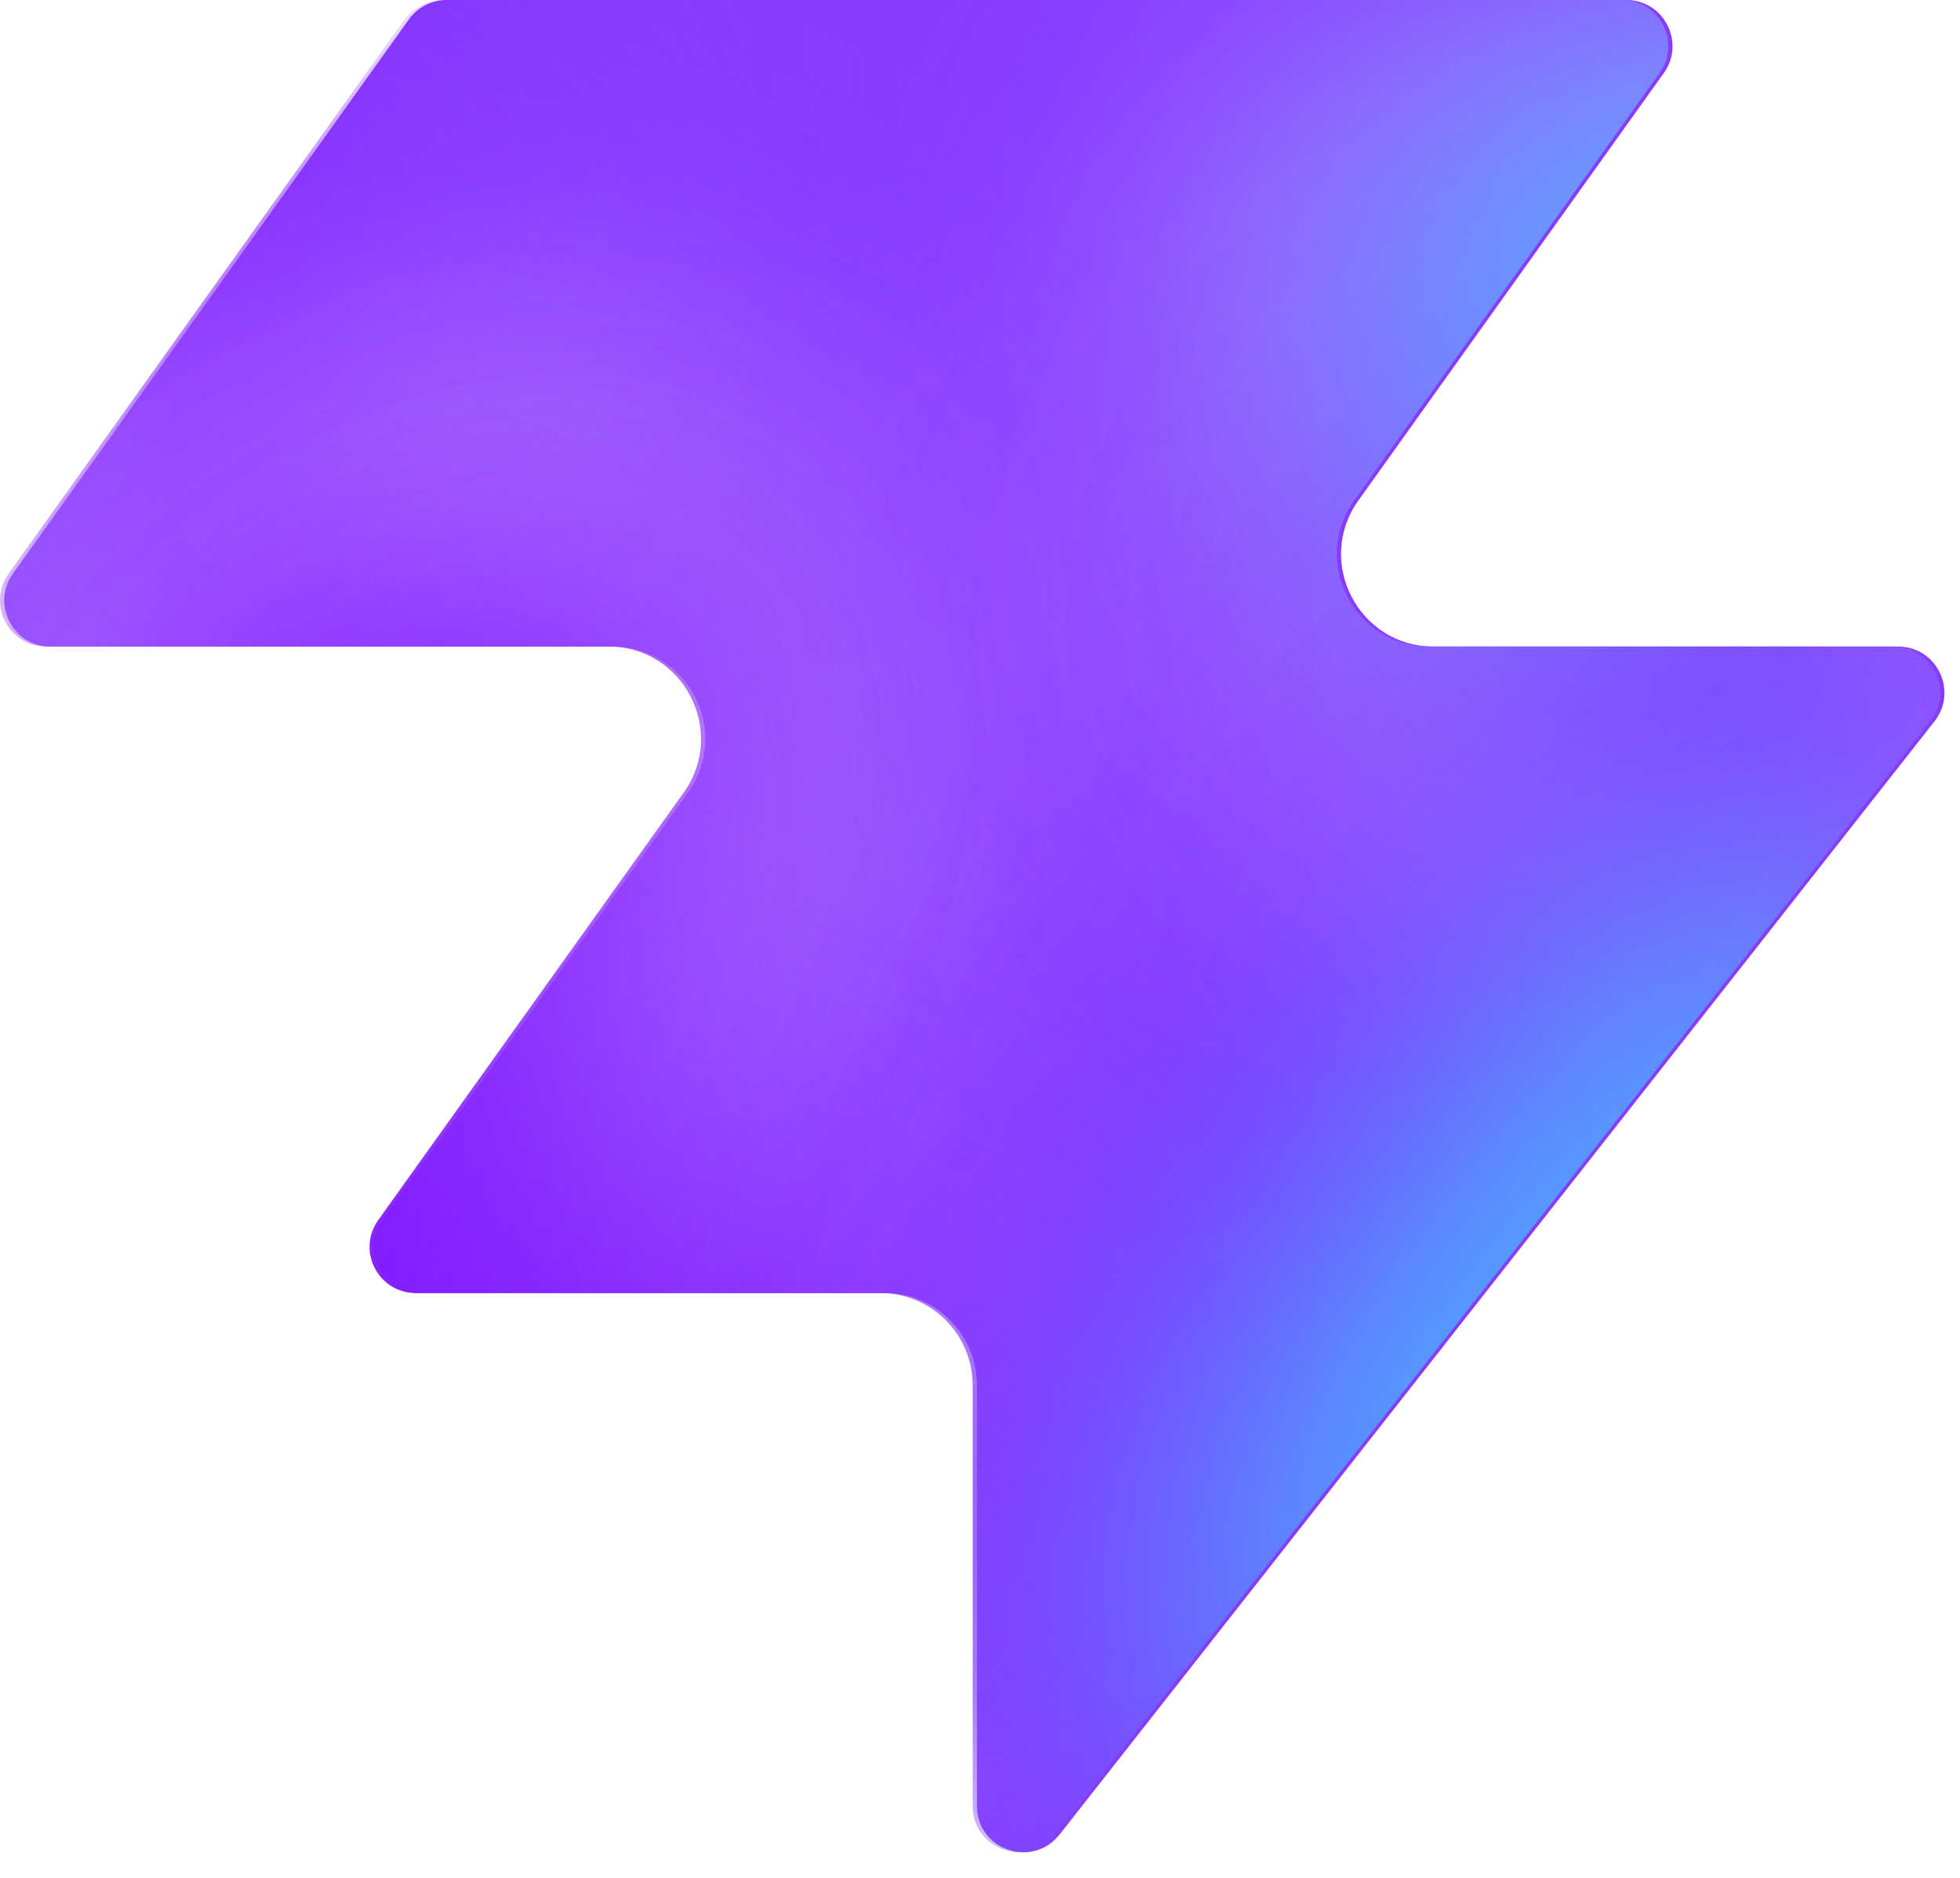
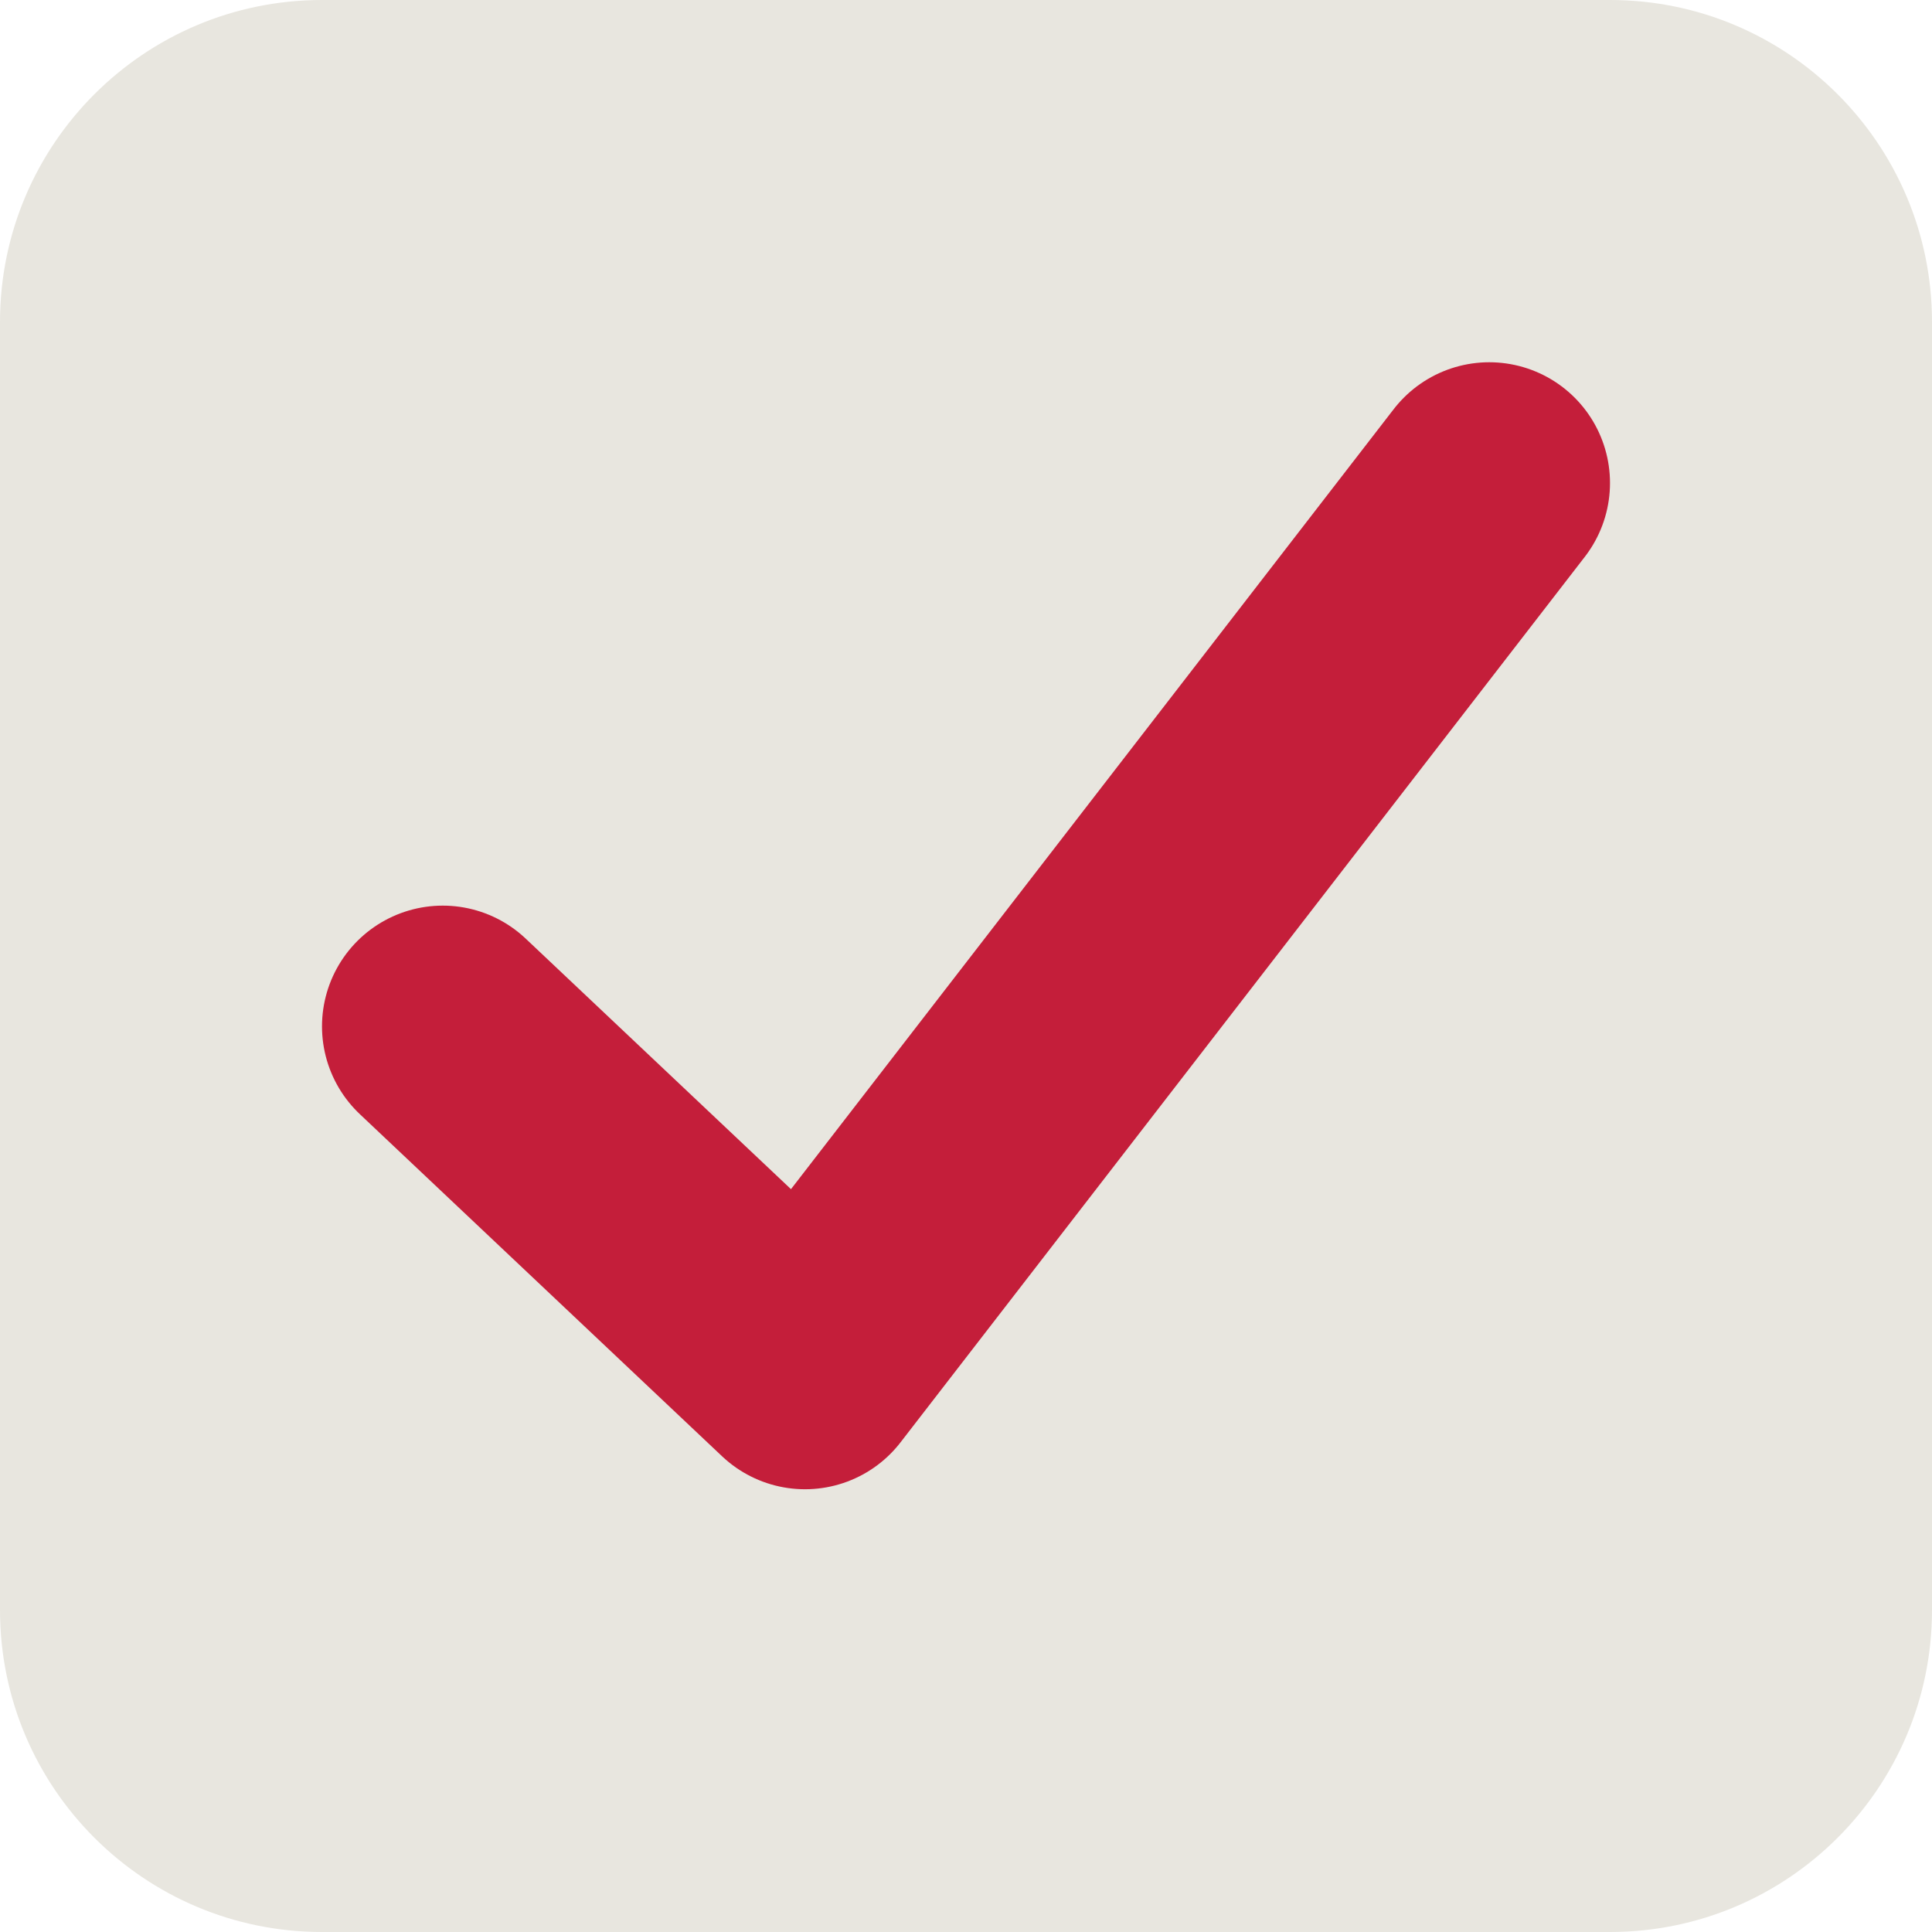
- <svg xmlns="http://www.w3.org/2000/svg" width="48" height="46" fill="none" viewBox="0 0 48 46">
-   <path fill="#863bff" d="M25.946 44.938c-.664.845-2.021.375-2.021-.698V33.937a2.26 2.26 0 0 0-2.262-2.262H10.287c-.92 0-1.456-1.04-.92-1.788l7.48-10.471c1.07-1.497 0-3.578-1.842-3.578H1.237c-.92 0-1.456-1.04-.92-1.788L10.013.474c.214-.297.556-.474.92-.474h28.894c.92 0 1.456 1.04.92 1.788l-7.48 10.471c-1.07 1.498 0 3.579 1.842 3.579h11.377c.943 0 1.473 1.088.89 1.83L25.947 44.94z" style="fill:#863bff;fill:color(display-p3 .525 .23 1);fill-opacity:1" />
-   <mask id="a" width="48" height="46" x="0" y="0" maskUnits="userSpaceOnUse" style="mask-type:alpha">
-     <path fill="#000" d="M25.842 44.938c-.664.844-2.021.375-2.021-.698V33.937a2.26 2.26 0 0 0-2.262-2.262H10.183c-.92 0-1.456-1.04-.92-1.788l7.48-10.471c1.07-1.498 0-3.579-1.842-3.579H1.133c-.92 0-1.456-1.04-.92-1.787L9.91.473c.214-.297.556-.474.92-.474h28.894c.92 0 1.456 1.04.92 1.788l-7.48 10.471c-1.07 1.498 0 3.578 1.842 3.578h11.377c.943 0 1.473 1.088.89 1.832L25.843 44.94z" style="fill:#000;fill-opacity:1" />
-   </mask>
-   <g mask="url(#a)">
-     <g filter="url(#b)">
-       <ellipse cx="5.508" cy="14.704" fill="#ede6ff" rx="5.508" ry="14.704" style="fill:#ede6ff;fill:color(display-p3 .927 .903 1);fill-opacity:1" transform="matrix(.00324 1 1 -.00324 -4.47 31.516)" />
-     </g>
-     <g filter="url(#c)">
-       <ellipse cx="10.399" cy="29.851" fill="#ede6ff" rx="10.399" ry="29.851" style="fill:#ede6ff;fill:color(display-p3 .927 .903 1);fill-opacity:1" transform="matrix(.00324 1 1 -.00324 -39.328 7.883)" />
-     </g>
-     <g filter="url(#d)">
-       <ellipse cx="5.508" cy="30.487" fill="#7e14ff" rx="5.508" ry="30.487" style="fill:#7e14ff;fill:color(display-p3 .492 .077 1);fill-opacity:1" transform="rotate(89.814 -25.913 -14.639)scale(1 -1)" />
-     </g>
-     <g filter="url(#e)">
-       <ellipse cx="5.508" cy="30.599" fill="#7e14ff" rx="5.508" ry="30.599" style="fill:#7e14ff;fill:color(display-p3 .492 .077 1);fill-opacity:1" transform="rotate(89.814 -32.644 -3.334)scale(1 -1)" />
-     </g>
-     <g filter="url(#f)">
-       <ellipse cx="5.508" cy="30.599" fill="#7e14ff" rx="5.508" ry="30.599" style="fill:#7e14ff;fill:color(display-p3 .492 .077 1);fill-opacity:1" transform="matrix(.00324 1 1 -.00324 -34.34 30.47)" />
-     </g>
-     <g filter="url(#g)">
-       <ellipse cx="14.072" cy="22.078" fill="#ede6ff" rx="14.072" ry="22.078" style="fill:#ede6ff;fill:color(display-p3 .927 .903 1);fill-opacity:1" transform="rotate(93.35 24.506 48.493)scale(-1 1)" />
-     </g>
-     <g filter="url(#h)">
-       <ellipse cx="3.47" cy="21.501" fill="#7e14ff" rx="3.47" ry="21.501" style="fill:#7e14ff;fill:color(display-p3 .492 .077 1);fill-opacity:1" transform="rotate(89.009 28.708 47.59)scale(-1 1)" />
-     </g>
-     <g filter="url(#i)">
-       <ellipse cx="3.47" cy="21.501" fill="#7e14ff" rx="3.47" ry="21.501" style="fill:#7e14ff;fill:color(display-p3 .492 .077 1);fill-opacity:1" transform="rotate(89.009 28.708 47.59)scale(-1 1)" />
-     </g>
-     <g filter="url(#j)">
-       <ellipse cx=".387" cy="8.972" fill="#7e14ff" rx="4.407" ry="29.108" style="fill:#7e14ff;fill:color(display-p3 .492 .077 1);fill-opacity:1" transform="rotate(39.51 .387 8.972)" />
-     </g>
-     <g filter="url(#k)">
-       <ellipse cx="47.523" cy="-6.092" fill="#7e14ff" rx="4.407" ry="29.108" style="fill:#7e14ff;fill:color(display-p3 .492 .077 1);fill-opacity:1" transform="rotate(37.892 47.523 -6.092)" />
-     </g>
-     <g filter="url(#l)">
-       <ellipse cx="41.412" cy="6.333" fill="#47bfff" rx="5.971" ry="9.665" style="fill:#47bfff;fill:color(display-p3 .28 .748 1);fill-opacity:1" transform="rotate(37.892 41.412 6.333)" />
-     </g>
-     <g filter="url(#m)">
-       <ellipse cx="-1.879" cy="38.332" fill="#7e14ff" rx="4.407" ry="29.108" style="fill:#7e14ff;fill:color(display-p3 .492 .077 1);fill-opacity:1" transform="rotate(37.892 -1.88 38.332)" />
-     </g>
-     <g filter="url(#n)">
-       <ellipse cx="-1.879" cy="38.332" fill="#7e14ff" rx="4.407" ry="29.108" style="fill:#7e14ff;fill:color(display-p3 .492 .077 1);fill-opacity:1" transform="rotate(37.892 -1.88 38.332)" />
-     </g>
-     <g filter="url(#o)">
-       <ellipse cx="35.651" cy="29.907" fill="#7e14ff" rx="4.407" ry="29.108" style="fill:#7e14ff;fill:color(display-p3 .492 .077 1);fill-opacity:1" transform="rotate(37.892 35.651 29.907)" />
-     </g>
-     <g filter="url(#p)">
-       <ellipse cx="38.418" cy="32.4" fill="#47bfff" rx="5.971" ry="15.297" style="fill:#47bfff;fill:color(display-p3 .28 .748 1);fill-opacity:1" transform="rotate(37.892 38.418 32.4)" />
-     </g>
-   </g>
-   <defs>
-     <filter id="b" width="60.045" height="41.654" x="-19.77" y="16.149" color-interpolation-filters="sRGB" filterUnits="userSpaceOnUse">
-       <feFlood flood-opacity="0" result="BackgroundImageFix" />
-       <feBlend in="SourceGraphic" in2="BackgroundImageFix" result="shape" />
-       <feGaussianBlur result="effect1_foregroundBlur_2002_17158" stdDeviation="7.659" />
-     </filter>
-     <filter id="c" width="90.34" height="51.437" x="-54.613" y="-7.533" color-interpolation-filters="sRGB" filterUnits="userSpaceOnUse">
-       <feFlood flood-opacity="0" result="BackgroundImageFix" />
-       <feBlend in="SourceGraphic" in2="BackgroundImageFix" result="shape" />
-       <feGaussianBlur result="effect1_foregroundBlur_2002_17158" stdDeviation="7.659" />
-     </filter>
-     <filter id="d" width="79.355" height="29.4" x="-49.64" y="2.03" color-interpolation-filters="sRGB" filterUnits="userSpaceOnUse">
-       <feFlood flood-opacity="0" result="BackgroundImageFix" />
-       <feBlend in="SourceGraphic" in2="BackgroundImageFix" result="shape" />
-       <feGaussianBlur result="effect1_foregroundBlur_2002_17158" stdDeviation="4.596" />
-     </filter>
-     <filter id="e" width="79.579" height="29.4" x="-45.045" y="20.029" color-interpolation-filters="sRGB" filterUnits="userSpaceOnUse">
-       <feFlood flood-opacity="0" result="BackgroundImageFix" />
-       <feBlend in="SourceGraphic" in2="BackgroundImageFix" result="shape" />
-       <feGaussianBlur result="effect1_foregroundBlur_2002_17158" stdDeviation="4.596" />
-     </filter>
-     <filter id="f" width="79.579" height="29.4" x="-43.513" y="21.178" color-interpolation-filters="sRGB" filterUnits="userSpaceOnUse">
-       <feFlood flood-opacity="0" result="BackgroundImageFix" />
-       <feBlend in="SourceGraphic" in2="BackgroundImageFix" result="shape" />
-       <feGaussianBlur result="effect1_foregroundBlur_2002_17158" stdDeviation="4.596" />
-     </filter>
-     <filter id="g" width="74.749" height="58.852" x="15.756" y="-17.901" color-interpolation-filters="sRGB" filterUnits="userSpaceOnUse">
-       <feFlood flood-opacity="0" result="BackgroundImageFix" />
-       <feBlend in="SourceGraphic" in2="BackgroundImageFix" result="shape" />
-       <feGaussianBlur result="effect1_foregroundBlur_2002_17158" stdDeviation="7.659" />
-     </filter>
-     <filter id="h" width="61.377" height="25.362" x="23.548" y="2.284" color-interpolation-filters="sRGB" filterUnits="userSpaceOnUse">
-       <feFlood flood-opacity="0" result="BackgroundImageFix" />
-       <feBlend in="SourceGraphic" in2="BackgroundImageFix" result="shape" />
-       <feGaussianBlur result="effect1_foregroundBlur_2002_17158" stdDeviation="4.596" />
-     </filter>
-     <filter id="i" width="61.377" height="25.362" x="23.548" y="2.284" color-interpolation-filters="sRGB" filterUnits="userSpaceOnUse">
-       <feFlood flood-opacity="0" result="BackgroundImageFix" />
-       <feBlend in="SourceGraphic" in2="BackgroundImageFix" result="shape" />
-       <feGaussianBlur result="effect1_foregroundBlur_2002_17158" stdDeviation="4.596" />
-     </filter>
-     <filter id="j" width="56.045" height="63.649" x="-27.636" y="-22.853" color-interpolation-filters="sRGB" filterUnits="userSpaceOnUse">
-       <feFlood flood-opacity="0" result="BackgroundImageFix" />
-       <feBlend in="SourceGraphic" in2="BackgroundImageFix" result="shape" />
-       <feGaussianBlur result="effect1_foregroundBlur_2002_17158" stdDeviation="4.596" />
-     </filter>
-     <filter id="k" width="54.814" height="64.646" x="20.116" y="-38.415" color-interpolation-filters="sRGB" filterUnits="userSpaceOnUse">
-       <feFlood flood-opacity="0" result="BackgroundImageFix" />
-       <feBlend in="SourceGraphic" in2="BackgroundImageFix" result="shape" />
-       <feGaussianBlur result="effect1_foregroundBlur_2002_17158" stdDeviation="4.596" />
-     </filter>
-     <filter id="l" width="33.541" height="35.313" x="24.641" y="-11.323" color-interpolation-filters="sRGB" filterUnits="userSpaceOnUse">
-       <feFlood flood-opacity="0" result="BackgroundImageFix" />
-       <feBlend in="SourceGraphic" in2="BackgroundImageFix" result="shape" />
-       <feGaussianBlur result="effect1_foregroundBlur_2002_17158" stdDeviation="4.596" />
-     </filter>
-     <filter id="m" width="54.814" height="64.646" x="-29.286" y="6.009" color-interpolation-filters="sRGB" filterUnits="userSpaceOnUse">
-       <feFlood flood-opacity="0" result="BackgroundImageFix" />
-       <feBlend in="SourceGraphic" in2="BackgroundImageFix" result="shape" />
-       <feGaussianBlur result="effect1_foregroundBlur_2002_17158" stdDeviation="4.596" />
-     </filter>
-     <filter id="n" width="54.814" height="64.646" x="-29.286" y="6.009" color-interpolation-filters="sRGB" filterUnits="userSpaceOnUse">
-       <feFlood flood-opacity="0" result="BackgroundImageFix" />
-       <feBlend in="SourceGraphic" in2="BackgroundImageFix" result="shape" />
-       <feGaussianBlur result="effect1_foregroundBlur_2002_17158" stdDeviation="4.596" />
-     </filter>
-     <filter id="o" width="54.814" height="64.646" x="8.244" y="-2.416" color-interpolation-filters="sRGB" filterUnits="userSpaceOnUse">
-       <feFlood flood-opacity="0" result="BackgroundImageFix" />
-       <feBlend in="SourceGraphic" in2="BackgroundImageFix" result="shape" />
-       <feGaussianBlur result="effect1_foregroundBlur_2002_17158" stdDeviation="4.596" />
-     </filter>
-     <filter id="p" width="39.409" height="43.623" x="18.713" y="10.588" color-interpolation-filters="sRGB" filterUnits="userSpaceOnUse">
-       <feFlood flood-opacity="0" result="BackgroundImageFix" />
-       <feBlend in="SourceGraphic" in2="BackgroundImageFix" result="shape" />
-       <feGaussianBlur result="effect1_foregroundBlur_2002_17158" stdDeviation="4.596" />
-     </filter>
-   </defs>
+ <svg xmlns="http://www.w3.org/2000/svg" viewBox="0 0 48 48">
+   <rect width="48" height="48" rx="8" fill="#E8E6DF" />
+   <path d="M11 25.5 L20 34 L37 12" fill="none" stroke="#C41E3A" stroke-width="6" stroke-linecap="round" stroke-linejoin="round" />
</svg>
